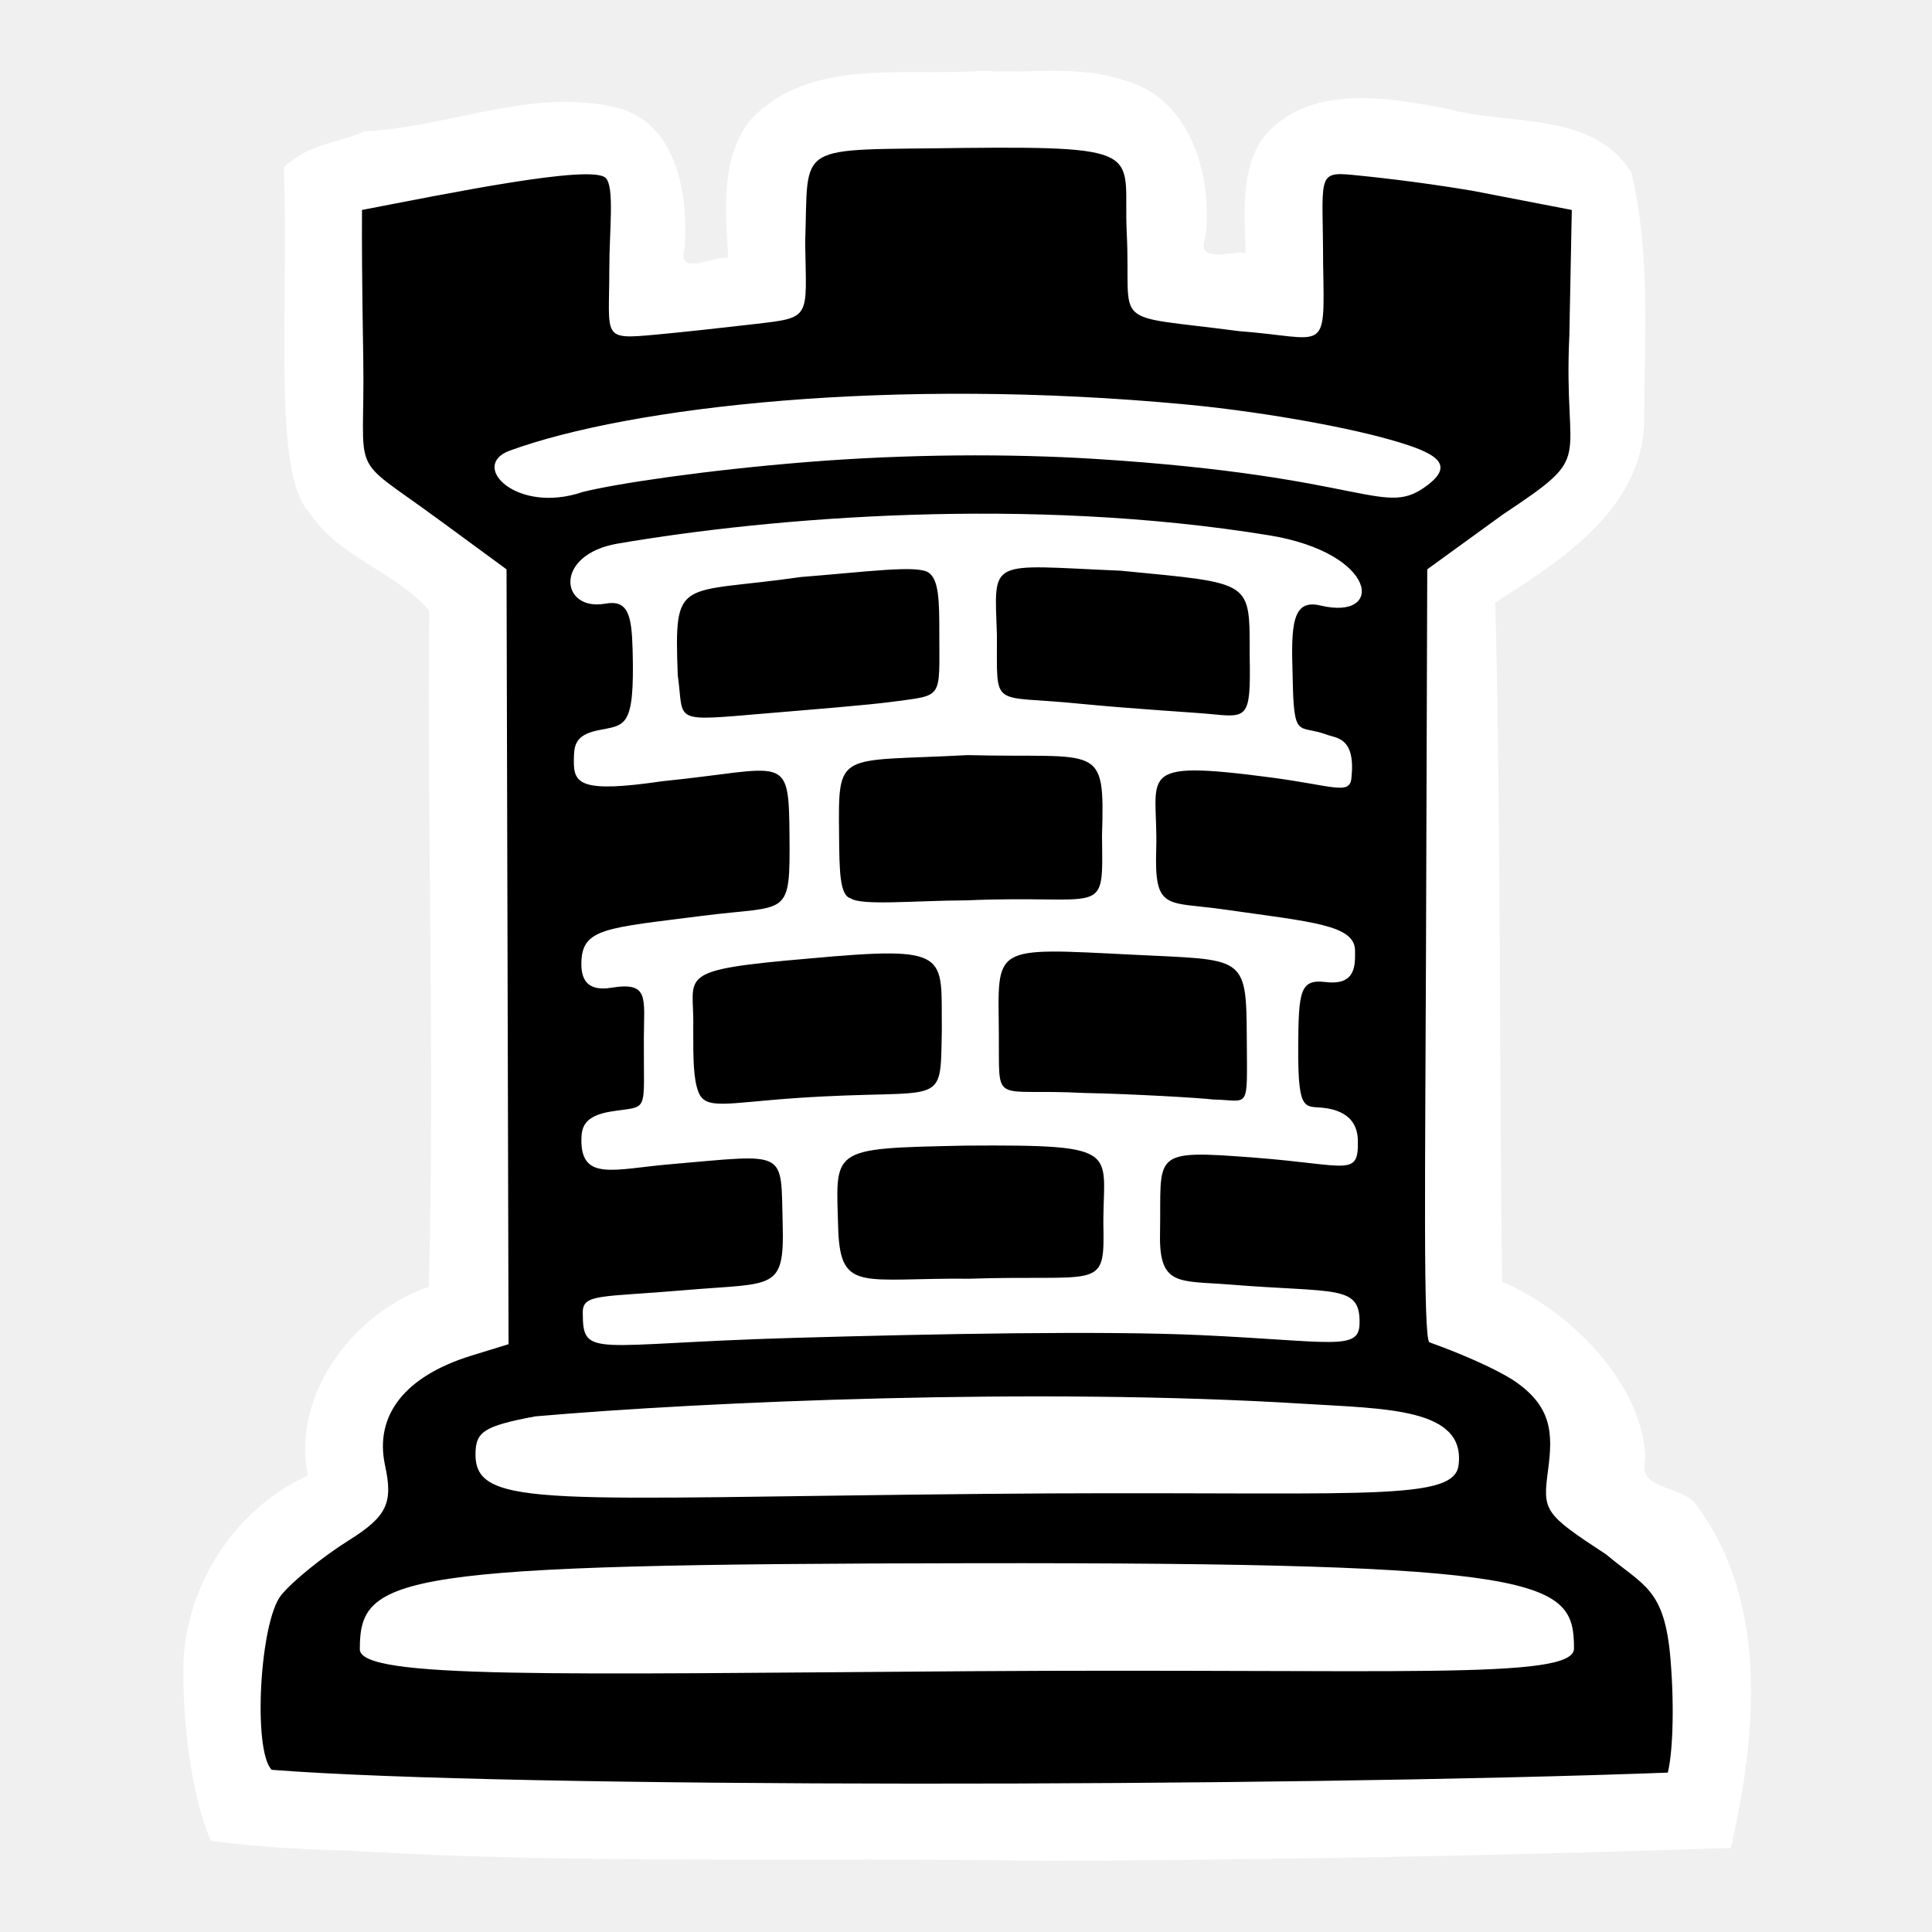
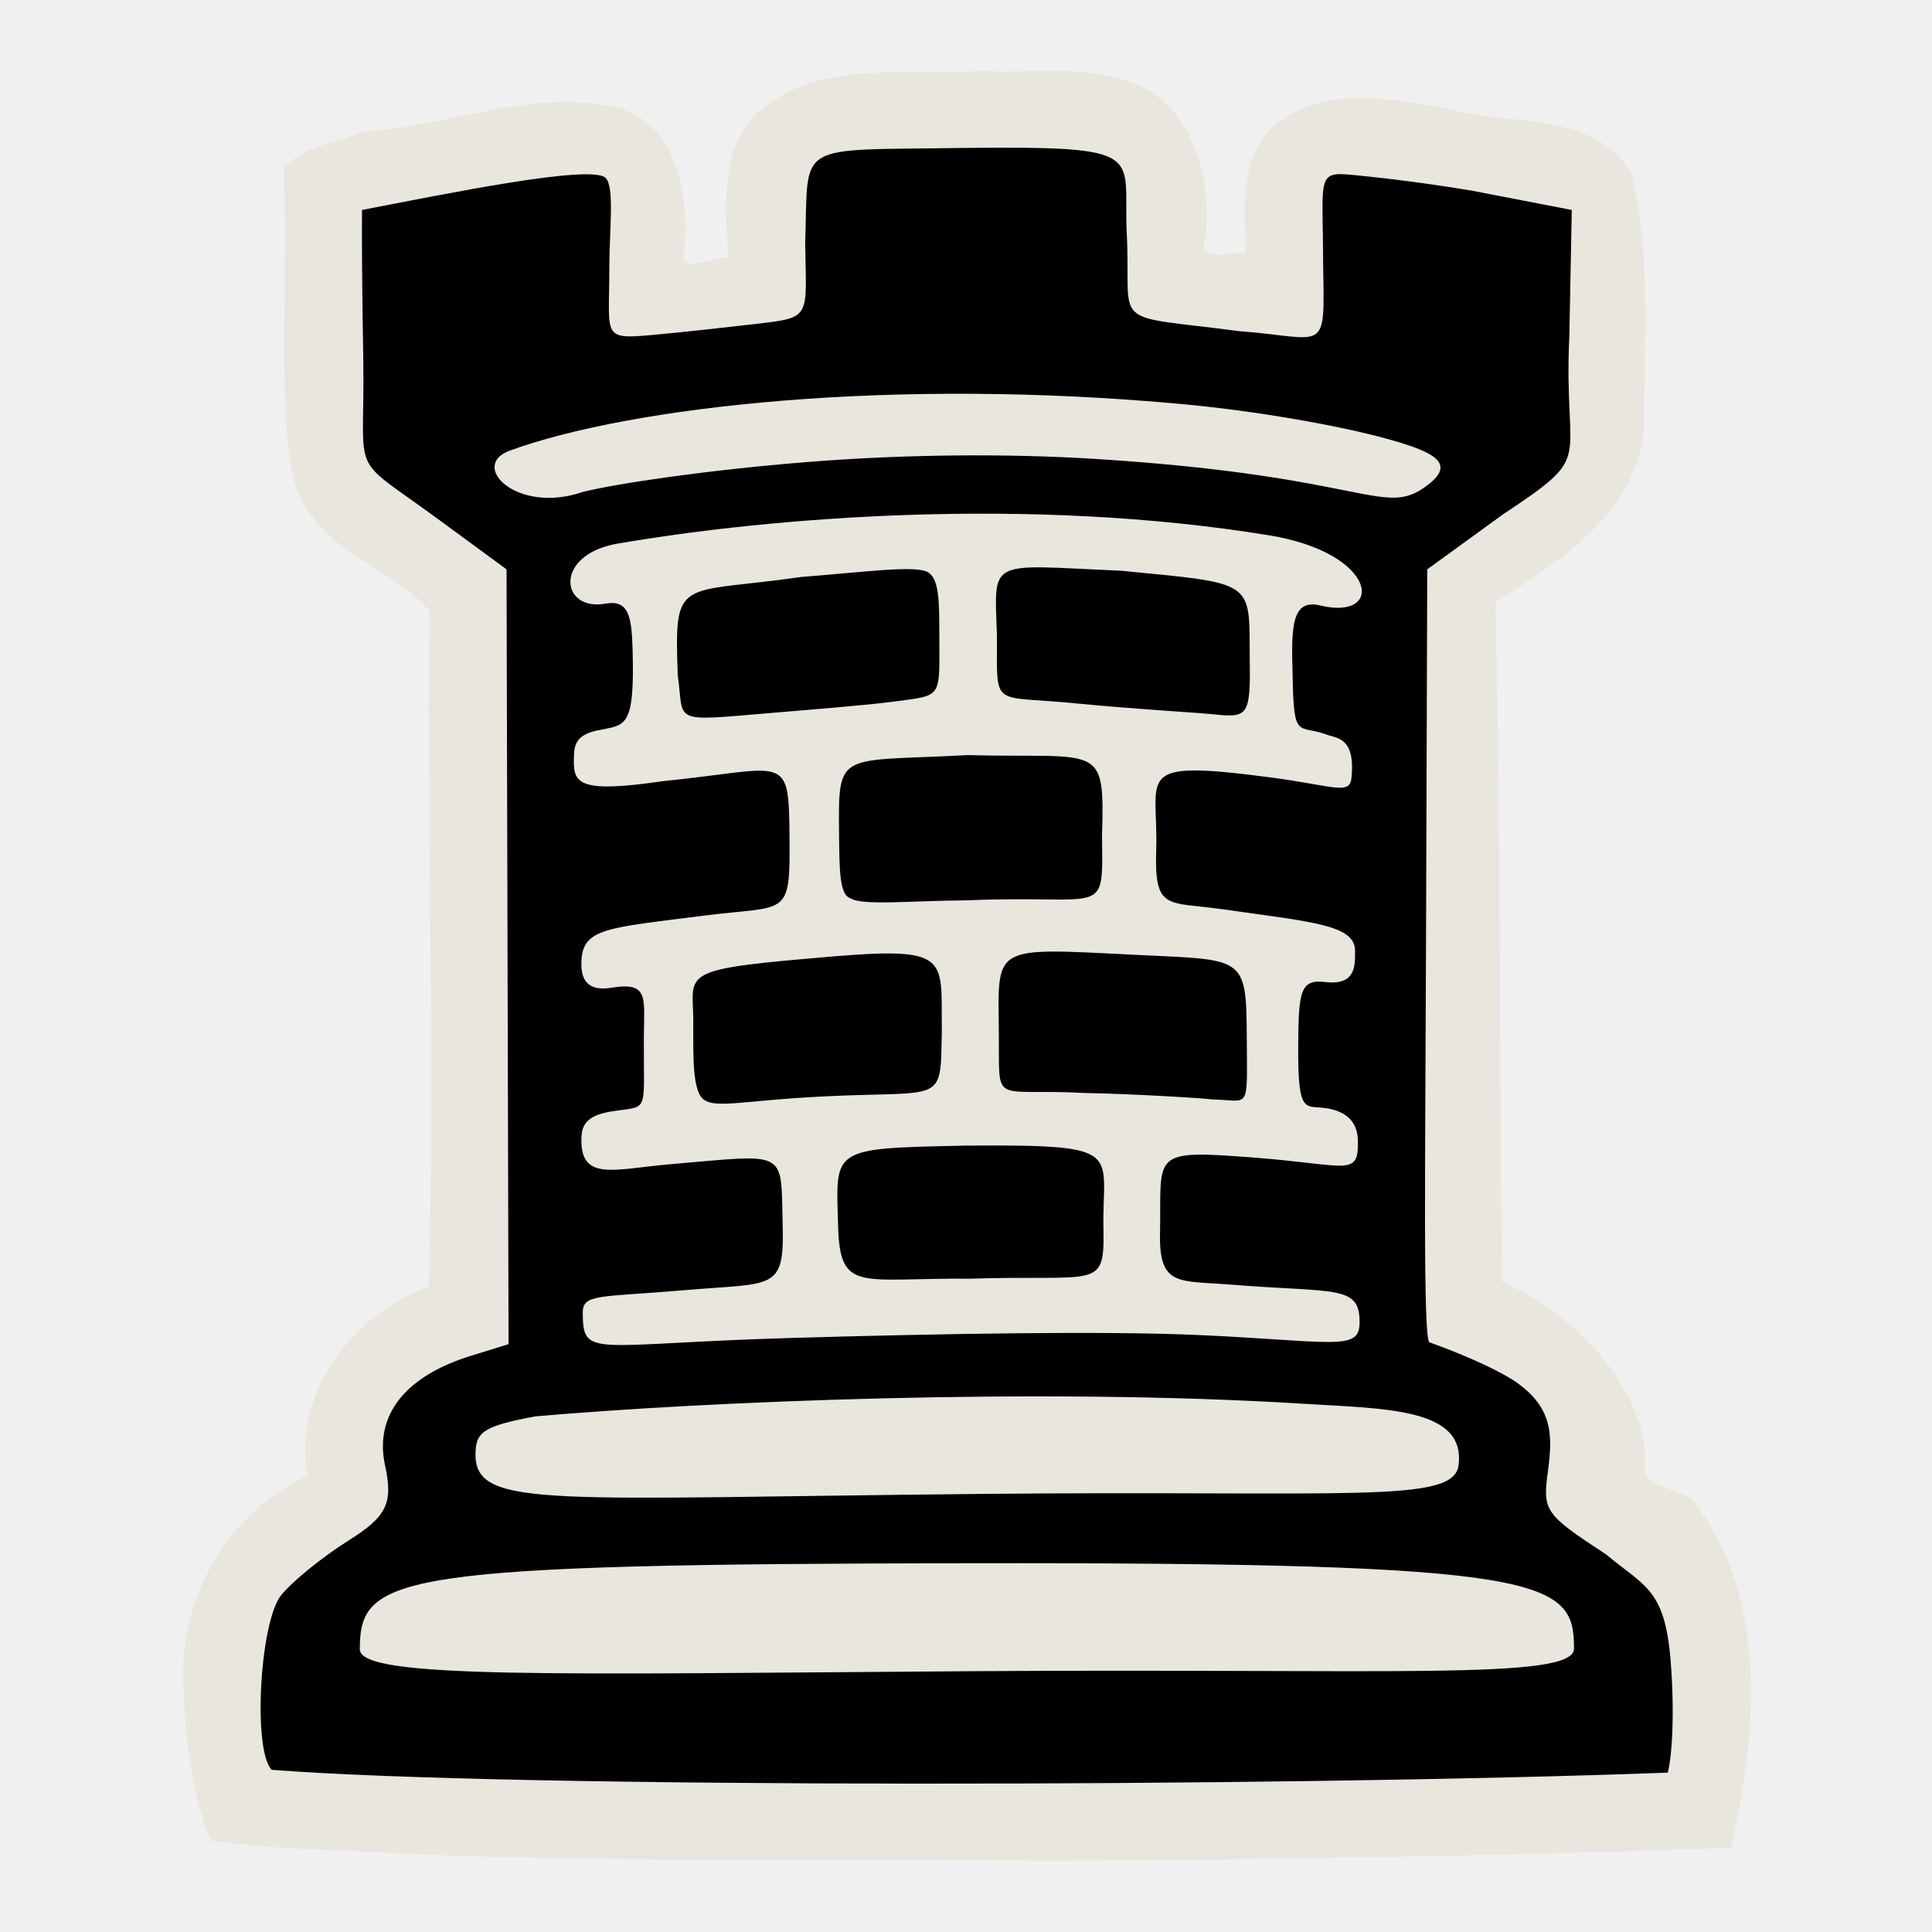
<svg xmlns="http://www.w3.org/2000/svg" version="1.0" width="300pt" height="300pt" viewBox="0 0 300 300" preserveAspectRatio="xMidYMid meet" id="svg2">
  <defs id="defs12">
    <filter style="color-interpolation-filters:sRGB;" id="filter18775">
      <feGaussianBlur in="SourceGraphic" stdDeviation="5.997" result="blur1" id="feGaussianBlur18721" />
      <feConvolveMatrix in="blur1" targetX="1" targetY="1" order="3 3" kernelMatrix="0 250 0 250 -1010 250 0 250 0 " result="convolve1" id="feConvolveMatrix18723" />
      <feComposite in="convolve1" in2="convolve1" k1="1" k2="1" k4="0.04" operator="arithmetic" result="composite1" id="feComposite18725" />
      <feColorMatrix in="composite1" values="0 0 0 0 0 0 0 0 0 0 0 0 0 0 0 -0.212 -0.715 -0.072 1 0 " result="color1" id="feColorMatrix18727" />
      <feGaussianBlur stdDeviation="0.61" result="blur2" id="feGaussianBlur18729" />
      <feColorMatrix values="1 0 0 0 0 0 1 0 0 0 0 0 1 0 0 0 0 0 2.7 -1 " result="color2" id="feColorMatrix18731" />
      <feFlood flood-color="rgb(255,255,255)" result="flood1" id="feFlood18733" />
      <feBlend in2="color2" mode="multiply" result="blend1" id="feBlend18735" />
      <feComponentTransfer in="blend1" result="component1" id="feComponentTransfer18743">
        <feFuncR type="discrete" tableValues="0 1 1 1" id="feFuncR18737" />
        <feFuncG type="discrete" tableValues="0 1 1 1" id="feFuncG18739" />
        <feFuncB type="discrete" tableValues="0 1 1 1" id="feFuncB18741" />
      </feComponentTransfer>
      <feGaussianBlur stdDeviation="0.61" result="blur3" id="feGaussianBlur18745" />
      <feColorMatrix in="blur3" values="0 0 0 0 0 0 0 0 0 0 0 0 0 0 0 -0.212 -0.715 -0.072 1 0 " result="color3" id="feColorMatrix18747" />
      <feColorMatrix values="1 0 0 0 0 0 1 0 0 0 0 0 1 0 0 0 0 0 1.9 -0.5 " result="color4" id="feColorMatrix18749" />
      <feFlood flood-color="rgb(0,0,0)" result="flood2" id="feFlood18751" />
      <feComposite in="flood2" in2="color4" operator="in" result="composite2" id="feComposite18753" />
      <feComposite in="composite2" in2="composite2" operator="arithmetic" k2="1" result="composite3" id="feComposite18755" />
      <feOffset dx="0" dy="0" result="offset1" id="feOffset18757" />
      <feFlood in="color4" flood-color="rgb(66,66,66)" result="flood3" id="feFlood18759" />
      <feComposite in="flood3" in2="color4" operator="out" result="composite4" id="feComposite18761" />
      <feComposite in="composite4" in2="composite4" operator="arithmetic" k2="1" result="composite5" id="feComposite18763" />
      <feMerge result="merge1" id="feMerge18769">
        <feMergeNode in="composite5" id="feMergeNode18765" />
        <feMergeNode in="offset1" id="feMergeNode18767" />
      </feMerge>
      <feColorMatrix values="1 0 0 0 0 0 1 0 0 0 0 0 1 0 0 0 0 0 1.3 0 " result="color5" flood-opacity="0.56" id="feColorMatrix18771" />
      <feComposite in="color5" in2="SourceGraphic" operator="in" result="composite8" id="feComposite18773" />
    </filter>
  </defs>
-   <path style="fill:#ffffff;fill-opacity:1;stroke-width:2.581" d="m 152.461,10.988 c -12.059,0.971 -27.063,-2.272 -36.178,7.924 -4.463,6.077 -3.608,14.042 -3.189,21.107 -2.535,-0.229 -8.083,3.01 -6.785,-1.498 0.637,-8.238 -1.222,-19.661 -10.705,-21.838 -13.102,-3.102 -25.971,3.114 -39.004,3.705 -4.181,1.868 -8.744,1.926 -12.529,5.592 0.806,22.206 -1.852,47.77 4.037,53.676 4.511,6.947 13.278,9.043 18.559,15.178 -0.371,34.989 0.861,69.984 -0.086,104.969 -11.794,4.11 -21.287,16.739 -18.791,29.324 -11.264,5.174 -18.806,16.771 -19.32,29.135 -0.126,8.983 1.185,20.462 4.264,27.572 7.718,0.993 14.208,1.348 21.376,1.529 35.923,2.2 71.948,0.985 107.913,1.583 35.587,-0.125 71.174,-0.796 106.74,-2.001 4.034,-17.57 5.985,-38.447 -5.646,-53.619 -2.223,-2.594 -8.939,-2.064 -7.623,-6.627 -0.234,-11.805 -11.799,-23.266 -22.252,-27.654 -0.454,-33.834 -0.158,-69.772 -1.052,-105.516 10.149,-6.388 22.76,-14.517 23.105,-27.916 0.047,-12.901 1.049,-26.328 -1.99,-38.861 -5.957,-9.479 -18.754,-7.244 -28.118,-9.756 -9.519,-1.905 -22.333,-4.185 -29.206,4.606 -3.473,5.207 -2.654,11.917 -2.568,17.678 -2.383,-0.302 -7.902,1.761 -6.191,-2.592 1.035,-9.538 -2.367,-21.47 -12.695,-24.236 -7.118,-2.393 -14.734,-0.978 -22.062,-1.463 z" id="use843" />
+   <path style="fill:#e9e6de;fill-opacity:1;stroke-width:2.581" d="m 152.461,10.988 c -12.059,0.971 -27.063,-2.272 -36.178,7.924 -4.463,6.077 -3.608,14.042 -3.189,21.107 -2.535,-0.229 -8.083,3.01 -6.785,-1.498 0.637,-8.238 -1.222,-19.661 -10.705,-21.838 -13.102,-3.102 -25.971,3.114 -39.004,3.705 -4.181,1.868 -8.744,1.926 -12.529,5.592 0.806,22.206 -1.852,47.77 4.037,53.676 4.511,6.947 13.278,9.043 18.559,15.178 -0.371,34.989 0.861,69.984 -0.086,104.969 -11.794,4.11 -21.287,16.739 -18.791,29.324 -11.264,5.174 -18.806,16.771 -19.32,29.135 -0.126,8.983 1.185,20.462 4.264,27.572 7.718,0.993 14.208,1.348 21.376,1.529 35.923,2.2 71.948,0.985 107.913,1.583 35.587,-0.125 71.174,-0.796 106.74,-2.001 4.034,-17.57 5.985,-38.447 -5.646,-53.619 -2.223,-2.594 -8.939,-2.064 -7.623,-6.627 -0.234,-11.805 -11.799,-23.266 -22.252,-27.654 -0.454,-33.834 -0.158,-69.772 -1.052,-105.516 10.149,-6.388 22.76,-14.517 23.105,-27.916 0.047,-12.901 1.049,-26.328 -1.99,-38.861 -5.957,-9.479 -18.754,-7.244 -28.118,-9.756 -9.519,-1.905 -22.333,-4.185 -29.206,4.606 -3.473,5.207 -2.654,11.917 -2.568,17.678 -2.383,-0.302 -7.902,1.761 -6.191,-2.592 1.035,-9.538 -2.367,-21.47 -12.695,-24.236 -7.118,-2.393 -14.734,-0.978 -22.062,-1.463 z" id="use843" />
  <path style="fill:#000000;stroke-width:2.581" d="m 42.187,274.815 c -2.962,-2.995 -1.856,-23.051 1.497,-27.15 1.764,-2.157 6.458,-5.96 10.432,-8.451 5.955,-3.735 6.952,-5.781 5.677,-11.654 -1.692,-7.791 3.091,-13.879 13.403,-17.056 L 78.968,208.725 78.811,148.565 78.655,88.406 67.905,80.523 C 53.821,70.195 56.724,74.828 56.406,55.63 56.21,43.78 56.184,37.658 56.21,32.603 c 12.916,-2.475 35.622,-7.163 37.837,-4.972 1.411,1.396 0.566,8.026 0.566,14.211 0,10.656 -1.284,10.908 7.262,10.118 4.177,-0.387 10.345,-1.063 15.132,-1.62 9.112,-1.061 8.193,-0.747 8.019,-12.664 0.566,-15.889 -2.011,-14.284 24.587,-14.704 29.111,-0.296 24.736,0.85 25.347,13.191 0.745,15.063 -3.181,12.549 17.427,15.254 13.617,1.018 13.331,3.923 13.067,-10.298 0,-13.583 -1.167,-14.538 4.612,-13.955 1.854,0.187 9.328,0.902 18.533,2.45 l 15.468,2.988 -0.38,19.518 c -0.979,20.55 4.307,18.048 -10.29,27.744 l -11.774,8.541 -0.195,59.233 c -0.109,33.085 -0.47,60.434 0.54,60.797 1.01,0.362 8.306,2.973 12.893,5.801 6.197,4.07 6.281,8.33 5.52,14.052 -0.842,6.326 -0.682,6.74 9.028,13.089 5.868,4.936 9.088,5.26 9.993,16.349 0.656,8.03 0.26,14.893 -0.433,17.527 C 198.75,277.5 79.005,277.708 42.187,274.815 Z M 244.41,255.98 c 0,-10.616 -3.899,-13.37 -93.371,-13.245 -89.794,0.125 -95.167,1.825 -95.167,13.367 0,4.679 30.543,3.836 94.948,3.401 65.361,-0.441 93.59,1.453 93.59,-3.523 z m -17.935,-28.408 c 1.216,-8.962 -11.38,-8.81 -24.067,-9.597 -41.265,-2.561 -93.013,-0.333 -119.281,1.957 -8.135,1.52 -9.292,2.435 -9.292,5.945 0,8.48 11.823,6.726 79.095,6.091 56.481,-0.534 72.739,1.545 73.545,-4.396 z m -15.369,-21.933 c 0.194,-6.274 -3.594,-4.824 -20.335,-6.19 -7.692,-0.601 -10.801,0.296 -10.643,-7.818 0.246,-12.651 -1.785,-13.15 14.895,-11.856 14.322,1.111 15.932,3.026 15.826,-2.67 -0.04,-2.116 -0.963,-4.262 -4.528,-4.961 -3.566,-0.7 -4.8,1.535 -4.735,-9.671 0.05,-8.55 0.295,-10.465 4.232,-9.984 4.817,0.589 4.594,-2.729 4.594,-4.843 0,-4.033 -6.549,-4.46 -20.478,-6.444 -8.723,-1.243 -10.698,0.295 -10.4,-9.211 0.368,-11.705 -3.883,-14.109 17.722,-11.278 9.633,1.262 12.299,2.781 12.586,0.172 0.69,-6.269 -2.197,-6.256 -3.683,-6.757 -4.59,-1.765 -5.269,1.063 -5.44,-9.207 -0.242,-7.691 -0.144,-11.971 4.299,-10.901 10.075,2.427 8.991,-8.132 -7.968,-10.899 -37.311,-6.087 -77.186,-2.816 -101.134,1.288 -10.013,1.716 -8.922,10.569 -1.935,9.326 3.537,-0.629 4.103,1.729 4.251,7.136 0.343,12.501 -1.167,11.63 -5.503,12.559 -3.602,0.771 -3.595,2.558 -3.622,4.663 -0.047,3.604 0.978,5.088 13.75,3.213 19.22,-1.917 19.624,-4.654 19.735,8.394 0.11,13.037 -0.142,10.788 -13.535,12.51 -15.023,1.932 -18.783,1.863 -18.783,7.468 0,2.072 0.665,4.348 4.636,3.7 5.934,-0.968 5.096,1.523 5.066,7.807 -0.057,12.072 0.913,10.438 -5.098,11.41 -4.247,0.687 -4.59,2.528 -4.6,4.442 -0.034,6.439 5.217,4.48 13.766,3.748 18.493,-1.584 17.172,-2.402 17.49,9.335 0.283,10.421 -1.395,9.03 -15.188,10.214 -13.094,1.124 -15.871,0.52 -15.854,3.471 0.02,7.228 1.352,4.847 32.568,3.947 22.384,-0.646 48.335,-1.131 63.367,-0.436 20.23,0.935 24.551,2.465 24.679,-1.677 z m -80.939,-14.437 c -0.334,-12.987 -1.757,-12.864 19.748,-13.311 25.55,-0.178 21.084,0.766 21.435,13.435 0.131,8.985 -1.269,6.601 -20.8,7.231 -16.573,-0.142 -19.941,2.142 -20.383,-7.355 z m -21.725,-21.663 c -0.773,-2.037 -0.808,-5.005 -0.796,-10.048 0.213,-8.131 -3.26,-8.835 17.94,-10.648 22.297,-2.037 20.523,-0.744 20.661,11.085 -0.259,12.576 0.755,8.965 -22.65,10.581 -10.871,0.75 -14.063,1.907 -15.155,-0.97 z m 59.855,0.175 c -14.449,-0.769 -13.079,2.208 -13.197,-9.178 -0.095,-13.789 -1.395,-13.402 20.872,-12.287 17.205,0.862 17.566,-0.073 17.627,12.796 0.055,11.709 0.551,9.778 -5.283,9.684 -1.411,-0.211 -12.514,-0.878 -20.018,-1.015 z M 132.081,139.491 c -1.712,-0.456 -1.739,-4.364 -1.789,-9.808 -0.124,-13.339 -0.338,-11.346 19.95,-12.429 20.661,0.522 21.315,-2.131 20.879,12.502 0.128,13.039 0.867,9.104 -21.022,10.05 -8.264,0.042 -16.293,0.858 -18.017,-0.315 z m -26.839,-34.625 c -0.577,-15.593 0.132,-12.528 19.124,-15.268 10.17,-0.795 18.026,-1.898 19.818,-0.691 1.621,1.092 1.672,4.456 1.672,9.367 0,10.329 0.654,9.618 -7.043,10.667 -4,0.545 -12.862,1.242 -19.376,1.793 -15.514,1.313 -13.133,1.492 -14.196,-5.869 z m 62.383,4.404 c -13.966,-1.419 -12.761,1.049 -12.825,-10.639 -0.386,-12.114 -1.567,-10.896 19.24,-10.011 20.873,2.032 19.948,1.439 20.014,13.434 0.164,9.576 -0.31,9.393 -6.239,8.81 -2.443,-0.24 -11.722,-0.765 -20.19,-1.595 z M 125.335,71.745 c 15.586,-1.25 31.453,-1.319 44.803,-0.48 42.847,2.692 44.725,9.339 51.631,3.988 4.231,-3.278 1.058,-5.017 -5.955,-6.992 -8.091,-2.279 -21.166,-4.464 -31.596,-5.45 -45.738,-4.323 -86.406,0.352 -105.062,7.164 -6.381,2.33 1.081,9.915 11.298,6.428 5.158,-1.31 19.294,-3.408 34.88,-4.658 z" id="path22710" />
</svg>
